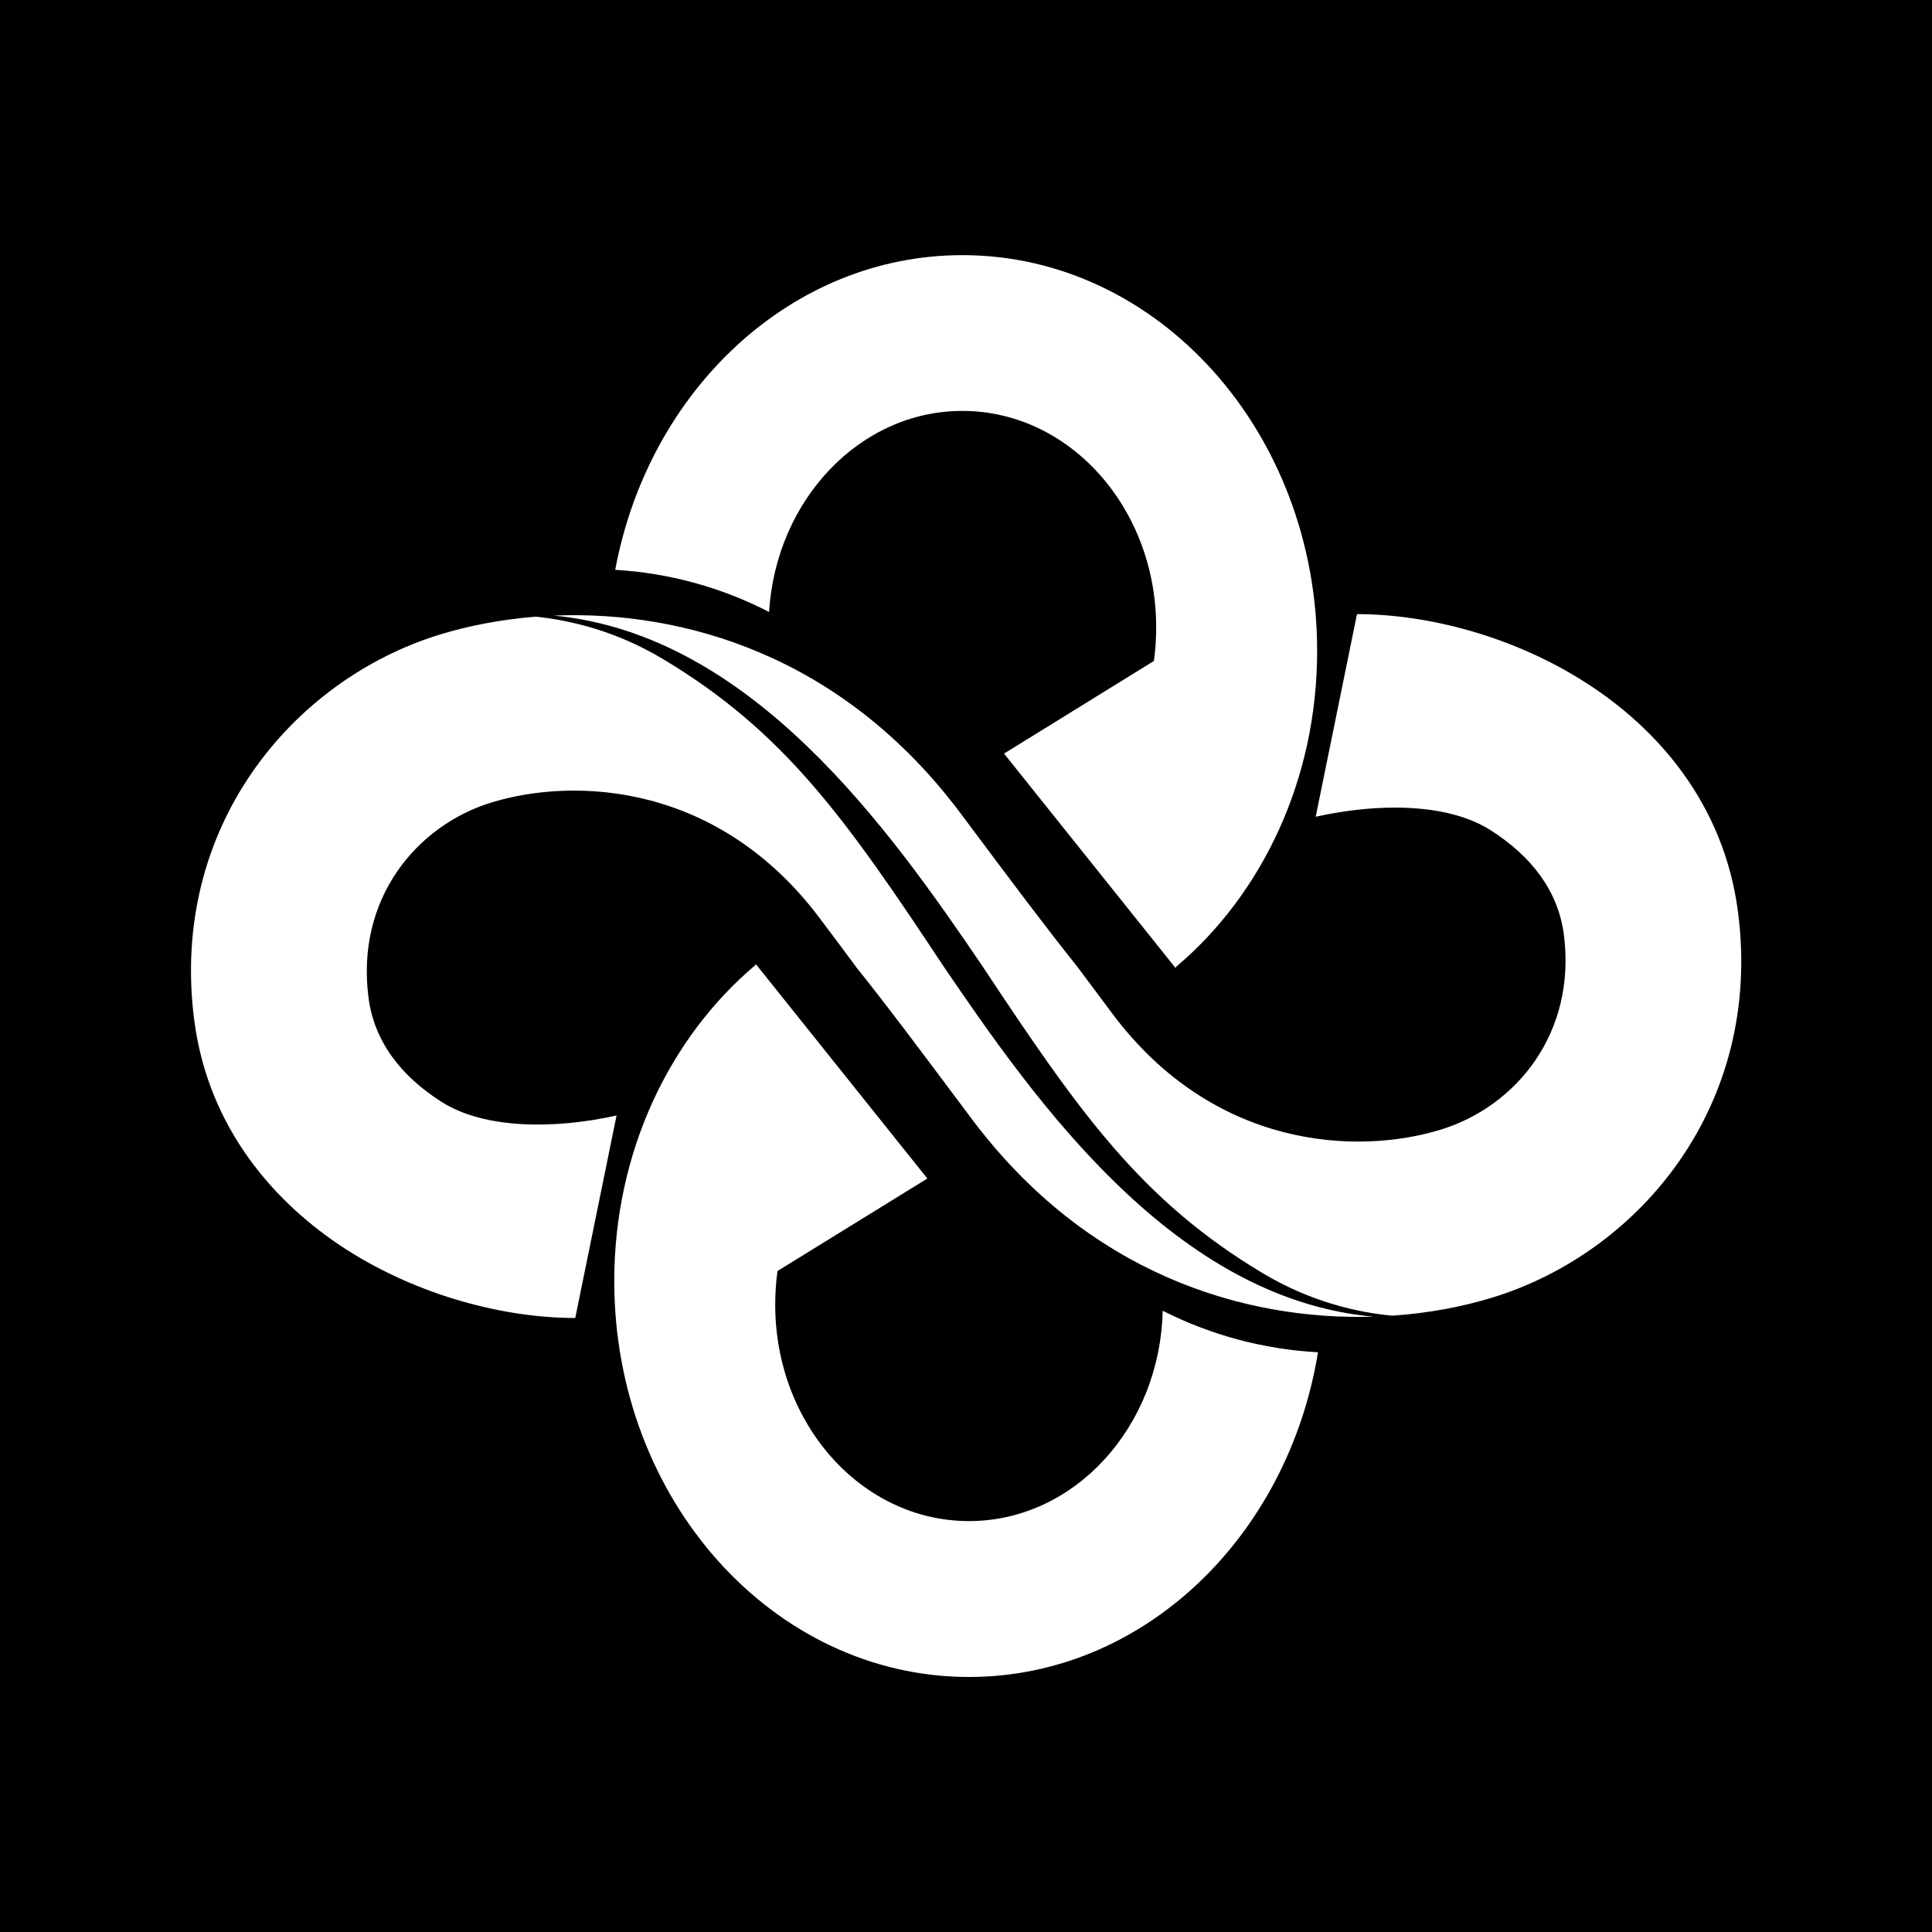
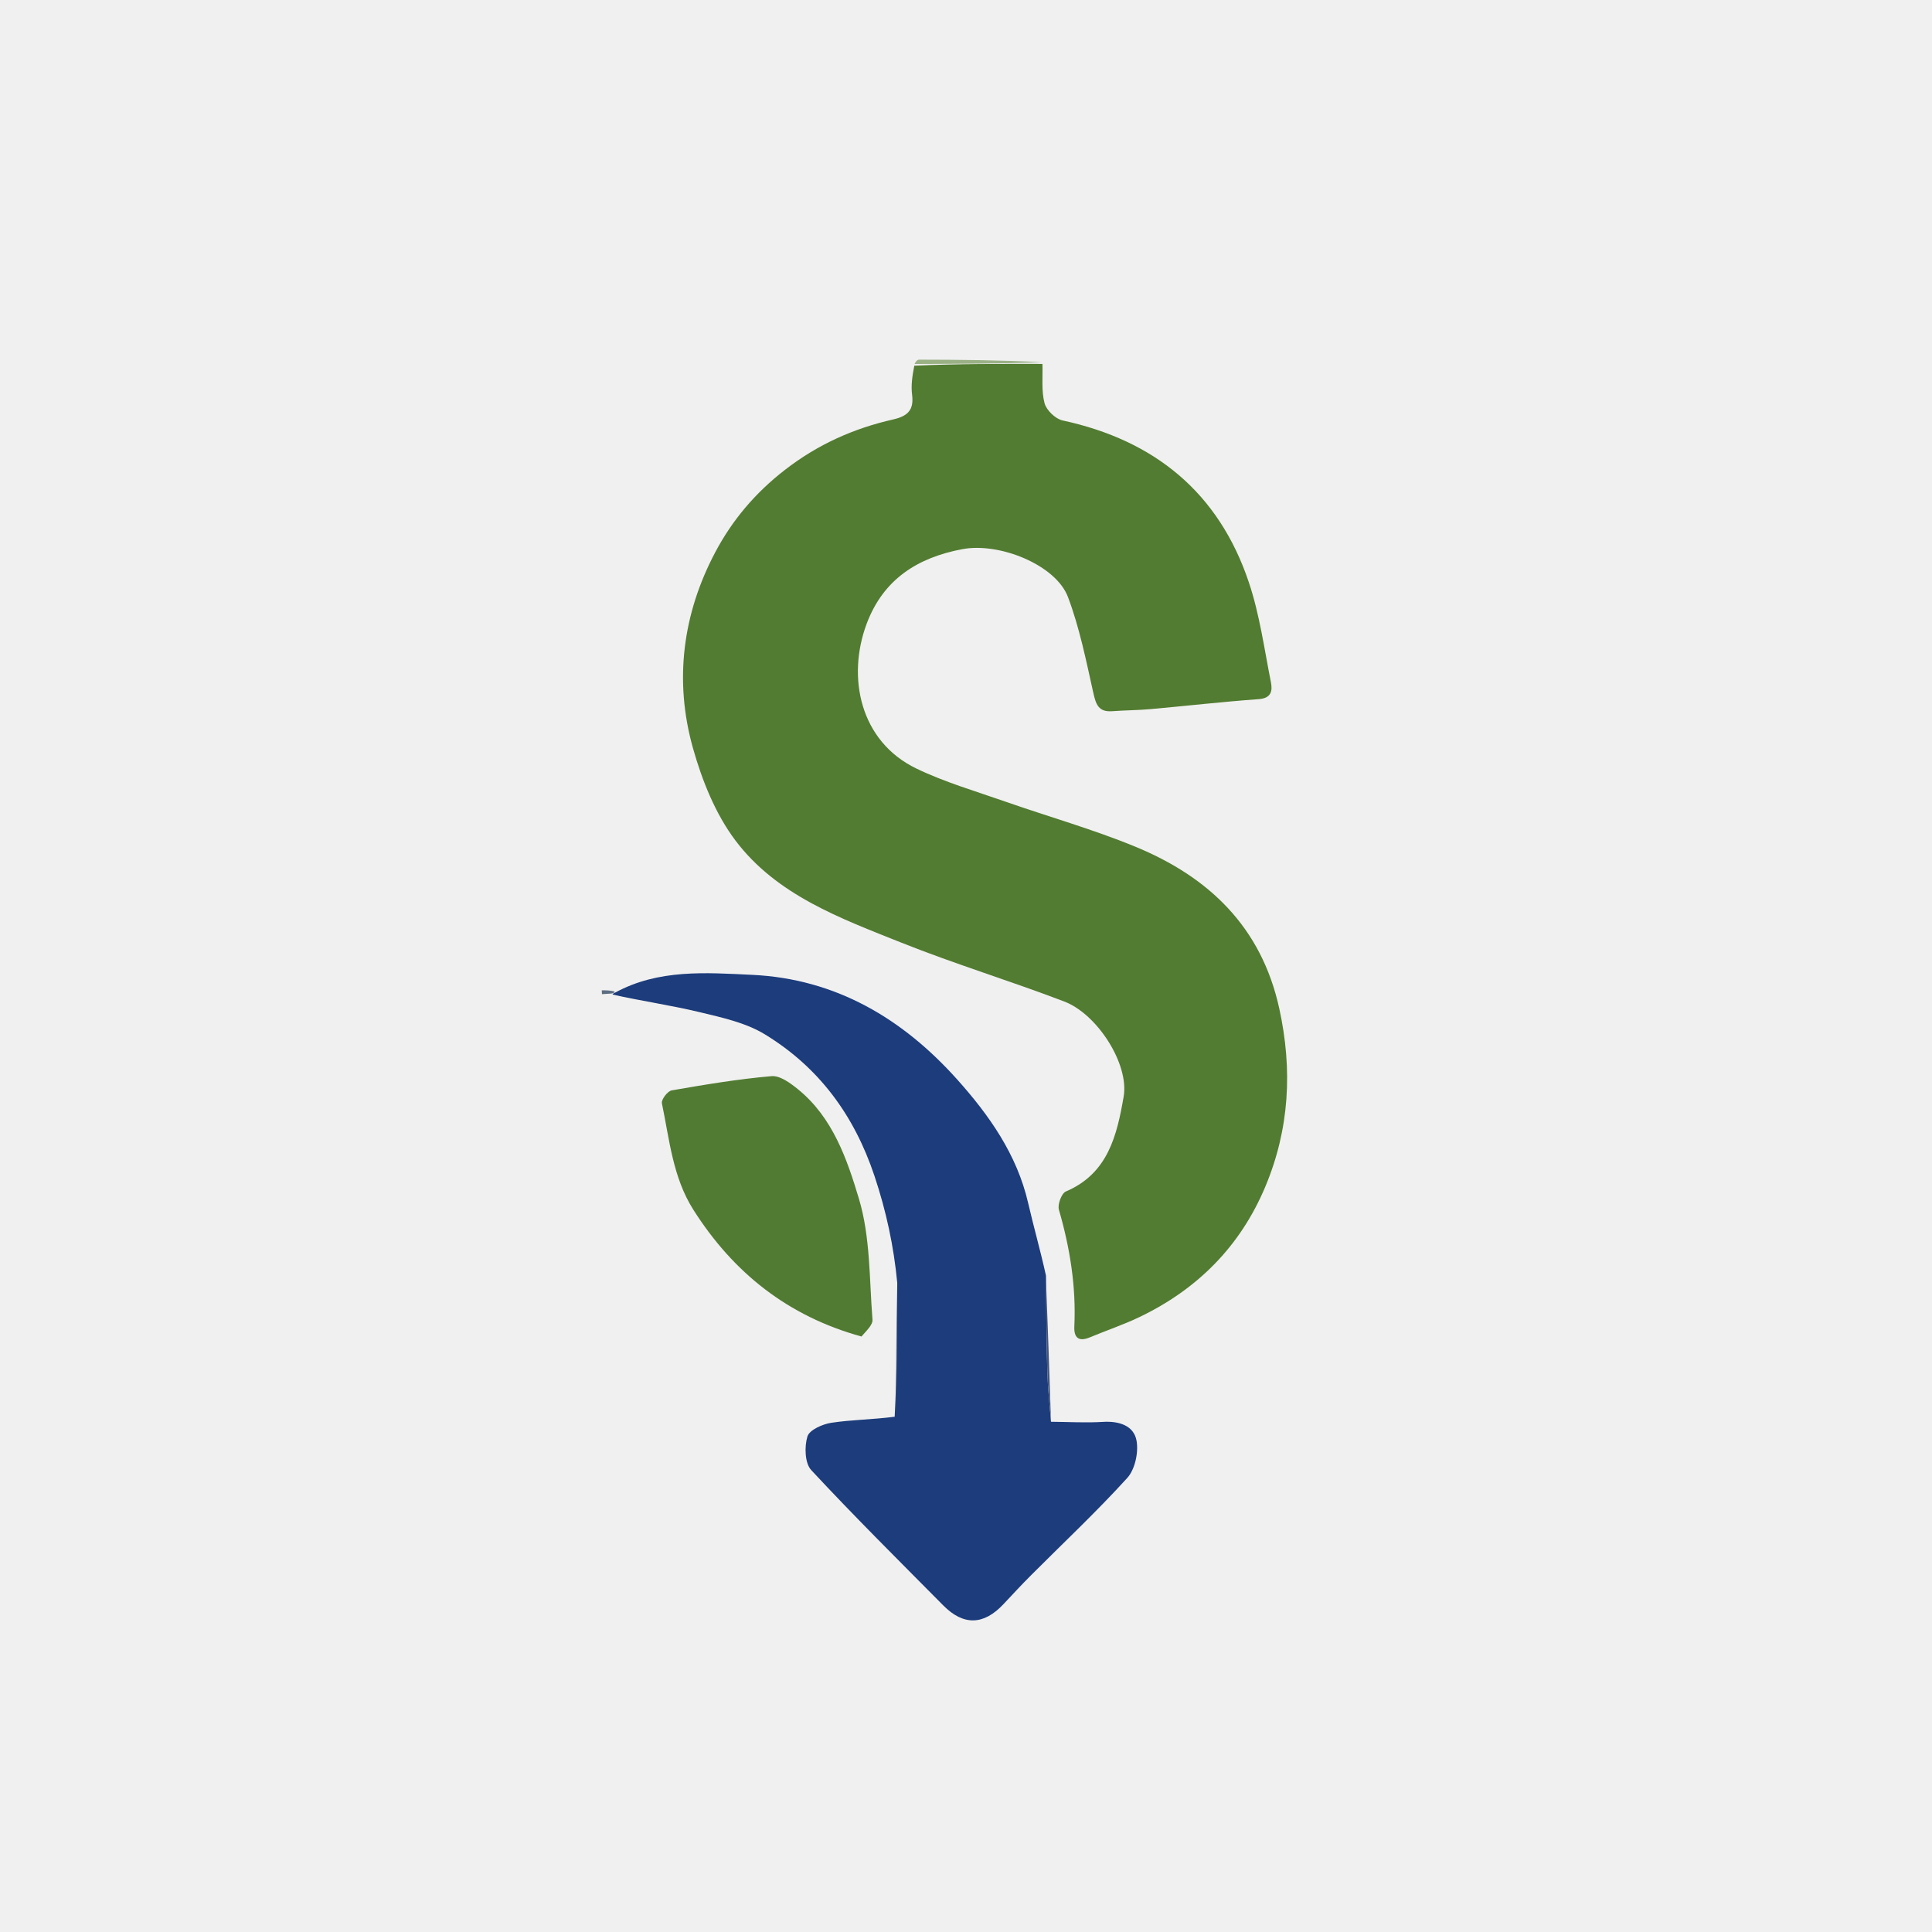
- <svg xmlns="http://www.w3.org/2000/svg" width="16" height="16" viewBox="0 0 16 16" fill="none">
-   <g clip-path="url(#clip0_121_6473)">
-     <path d="M16 0H0V16H16V0Z" fill="black" />
-     <path fill-rule="evenodd" clip-rule="evenodd" d="M5.095 4.719C5.372 3.231 6.554 2.113 7.97 2.113C9.592 2.113 10.908 3.58 10.908 5.391C10.908 6.458 10.45 7.407 9.742 8.005L9.735 8.016L8.315 6.241L9.556 5.474C9.569 5.383 9.575 5.29 9.575 5.195C9.575 4.206 8.857 3.403 7.97 3.403C7.122 3.403 6.427 4.138 6.369 5.068C5.983 4.869 5.552 4.746 5.095 4.719ZM4.438 5.107C4.147 5.13 3.878 5.183 3.643 5.255C2.419 5.631 1.4 6.855 1.609 8.452C1.726 9.343 2.274 9.969 2.878 10.354C3.472 10.731 4.175 10.915 4.764 10.915L5.106 9.238C4.593 9.352 4.014 9.352 3.658 9.126C3.313 8.907 3.098 8.618 3.052 8.263C2.945 7.446 3.447 6.837 4.07 6.646C4.761 6.434 5.951 6.484 6.792 7.609C6.835 7.666 6.877 7.723 6.919 7.778C6.975 7.854 7.03 7.928 7.085 8.001H7.084C7.342 8.322 7.626 8.703 7.965 9.156L8.045 9.263C9.012 10.556 10.31 10.937 11.374 10.904C9.728 10.756 8.582 9.132 7.813 8.001H7.813C7.005 6.781 6.496 6.059 5.489 5.457C5.104 5.226 4.726 5.137 4.438 5.107ZM11.531 10.896C11.24 10.869 10.854 10.781 10.459 10.545C9.453 9.943 8.944 9.221 8.136 8.001H8.136C7.369 6.872 6.226 5.253 4.586 5.098C5.658 5.054 6.978 5.428 7.957 6.738L8.037 6.845C8.376 7.299 8.661 7.68 8.918 8.001H8.918C8.972 8.074 9.028 8.148 9.084 8.223C9.125 8.279 9.168 8.335 9.21 8.392C10.051 9.517 11.241 9.568 11.932 9.355C12.555 9.164 13.057 8.555 12.951 7.738C12.904 7.383 12.689 7.095 12.344 6.875C11.989 6.649 11.41 6.649 10.896 6.764L11.238 5.086C11.827 5.086 12.531 5.27 13.124 5.648C13.729 6.032 14.276 6.658 14.393 7.549C14.602 9.147 13.584 10.37 12.359 10.746C12.115 10.821 11.834 10.875 11.531 10.896ZM8.025 13.888C9.467 13.888 10.666 12.728 10.915 11.199C10.454 11.174 10.018 11.052 9.629 10.855C9.606 11.821 8.896 12.597 8.025 12.597C7.138 12.597 6.42 11.795 6.42 10.805C6.42 10.71 6.426 10.617 6.439 10.526L7.68 9.76L6.26 7.985L6.253 7.995C5.545 8.593 5.087 9.542 5.087 10.609C5.087 12.42 6.403 13.888 8.025 13.888Z" fill="white" />
-   </g>
-   <defs>
-     <clipPath id="clip0_121_6473">
-       <rect width="16" height="16" fill="white" />
-     </clipPath>
-   </defs>
+ <svg xmlns="http://www.w3.org/2000/svg" version="1.1" id="Layer_1" x="0px" y="0px" width="100%" viewBox="0 0 500 500" enable-background="new 0 0 500 500" xml:space="preserve">
+   <path fill="#527C31" opacity="1" stroke="none" d=" M269.784,94.181   C269.896,97.583 269.48,101.124 270.325,104.332   C270.805,106.155 273.139,108.411 274.996,108.811   C298.837,113.953 315.43,127.501 323.215,150.745   C325.999,159.056 327.191,167.912 328.912,176.559   C329.344,178.728 329.058,180.701 325.764,180.938   C316.406,181.612 307.077,182.685 297.73,183.521   C294.44,183.815 291.125,183.813 287.83,184.059   C284.308,184.322 283.618,182.312 282.946,179.297   C281.086,170.952 279.39,162.469 276.39,154.508   C273.278,146.248 258.747,140.297 249.05,142.123   C237.463,144.305 228.601,149.91 224.288,161.433   C219.14,175.189 222.493,191.843 237.192,198.915   C244.509,202.435 252.422,204.738 260.121,207.434   C271.333,211.36 282.818,214.598 293.785,219.108   C312.842,226.945 326.452,239.896 331.075,261.002   C334.545,276.846 333.718,292.178 327.467,307.098   C320.996,322.543 309.877,333.695 294.821,340.886   C290.674,342.867 286.284,344.337 282.035,346.111   C279.124,347.326 277.903,346.155 278.037,343.3   C278.521,332.976 276.914,322.969 274.043,313.071   C273.653,311.727 274.728,308.827 275.848,308.351   C286.797,303.703 289.079,293.736 290.802,283.798   C292.251,275.444 284.053,262.484 275.427,259.189   C261.489,253.866 247.175,249.509 233.325,243.98   C217.519,237.67 201.015,231.671 190.351,217.545   C185.164,210.675 181.696,201.998 179.335,193.609   C174.418,176.129 176.658,158.826 185.158,142.821   C189.517,134.615 195.439,127.563 203.156,121.59   C211.719,114.961 220.93,110.88 231.15,108.55   C234.956,107.683 236.552,106.083 236.048,102.151   C235.754,99.862 236.058,97.496 236.619,94.64   C248.024,94.138 258.904,94.16 269.784,94.181  z" data-index="1" style="opacity: 1;" />
+   <path fill="#1C3C7C" opacity="1" stroke="none" d=" M232.209,332.013   C231.311,322.547 229.359,313.438 226.303,304.302   C221.031,288.542 211.887,276.186 197.927,267.676   C192.992,264.668 186.884,263.346 181.141,261.962   C173.676,260.163 166.04,259.071 158.508,257.384   C158.752,257.028 158.965,256.963 159.178,256.898   C170.411,250.778 182.636,251.718 194.678,252.291   C216.313,253.319 233.593,263.608 247.675,279.319   C255.98,288.585 263.195,298.784 266.087,311.35   C267.478,317.393 269.198,323.359 270.7,330.144   C270.76,339.014 270.804,347.101 271.051,355.183   C271.181,359.444 271.665,363.694 271.989,367.95   C276.486,367.984 280.997,368.26 285.474,367.982   C289.604,367.725 293.407,368.944 294.128,372.798   C294.697,375.84 293.749,380.272 291.727,382.499   C283.791,391.238 275.149,399.335 266.801,407.702   C264.381,410.128 262.049,412.644 259.705,415.146   C254.582,420.614 249.363,420.781 244.108,415.475   C232.632,403.886 221.043,392.398 209.944,380.456   C208.283,378.67 208.161,374.392 208.96,371.762   C209.476,370.064 212.861,368.563 215.148,368.216   C220.359,367.424 225.685,367.398 231.543,366.649   C232.151,354.83 232.18,343.422 232.209,332.013  z" data-index="2" style="opacity: 1;" />
+   <path fill="#517B32" opacity="1" stroke="none" d=" M222.949,345.889   C203.872,340.625 189.759,329.348 179.441,313.086   C174.107,304.678 173.253,294.915 171.297,285.514   C171.102,284.576 172.771,282.375 173.823,282.192   C182.401,280.702 191.013,279.256 199.676,278.506   C201.87,278.317 204.573,280.321 206.548,281.925   C215.533,289.226 219.234,300.038 222.305,310.287   C225.266,320.168 224.967,331.05 225.797,341.517   C225.906,342.891 224.213,344.408 222.949,345.889  z" data-index="3" style="opacity: 1;" />
+   <path fill="#44567B" opacity="1" stroke="none" d=" M271.985,367.486   C271.665,363.694 271.181,359.444 271.051,355.183   C270.804,347.101 270.76,339.014 270.681,330.564   C271.148,342.474 271.564,354.748 271.985,367.486  z" data-index="4" />
+   <path fill="#40547C" opacity="1" stroke="none" d=" M232.139,332.479   C232.18,343.422 232.151,354.83 231.953,366.621   C231.879,355.651 231.974,344.298 232.139,332.479  z" data-index="5" />
+   <path fill="#9AB186" opacity="1" stroke="none" d=" M269.725,93.734   C258.904,94.16 248.024,94.138 236.704,94.203   C236.787,93.868 237.31,93.078 237.833,93.078   C248.444,93.093 259.055,93.199 269.725,93.734  z" data-index="6" />
+   <path fill="#5D6E82" opacity="1" stroke="none" d=" M159.068,256.595   C158.965,256.963 158.752,257.028 158.209,257.134   C157.181,257.212 156.483,257.249 155.786,257.285   C155.771,256.954 155.756,256.624 155.741,256.293   C156.813,256.293 157.886,256.293 159.068,256.595  z" data-index="7" />
</svg>
